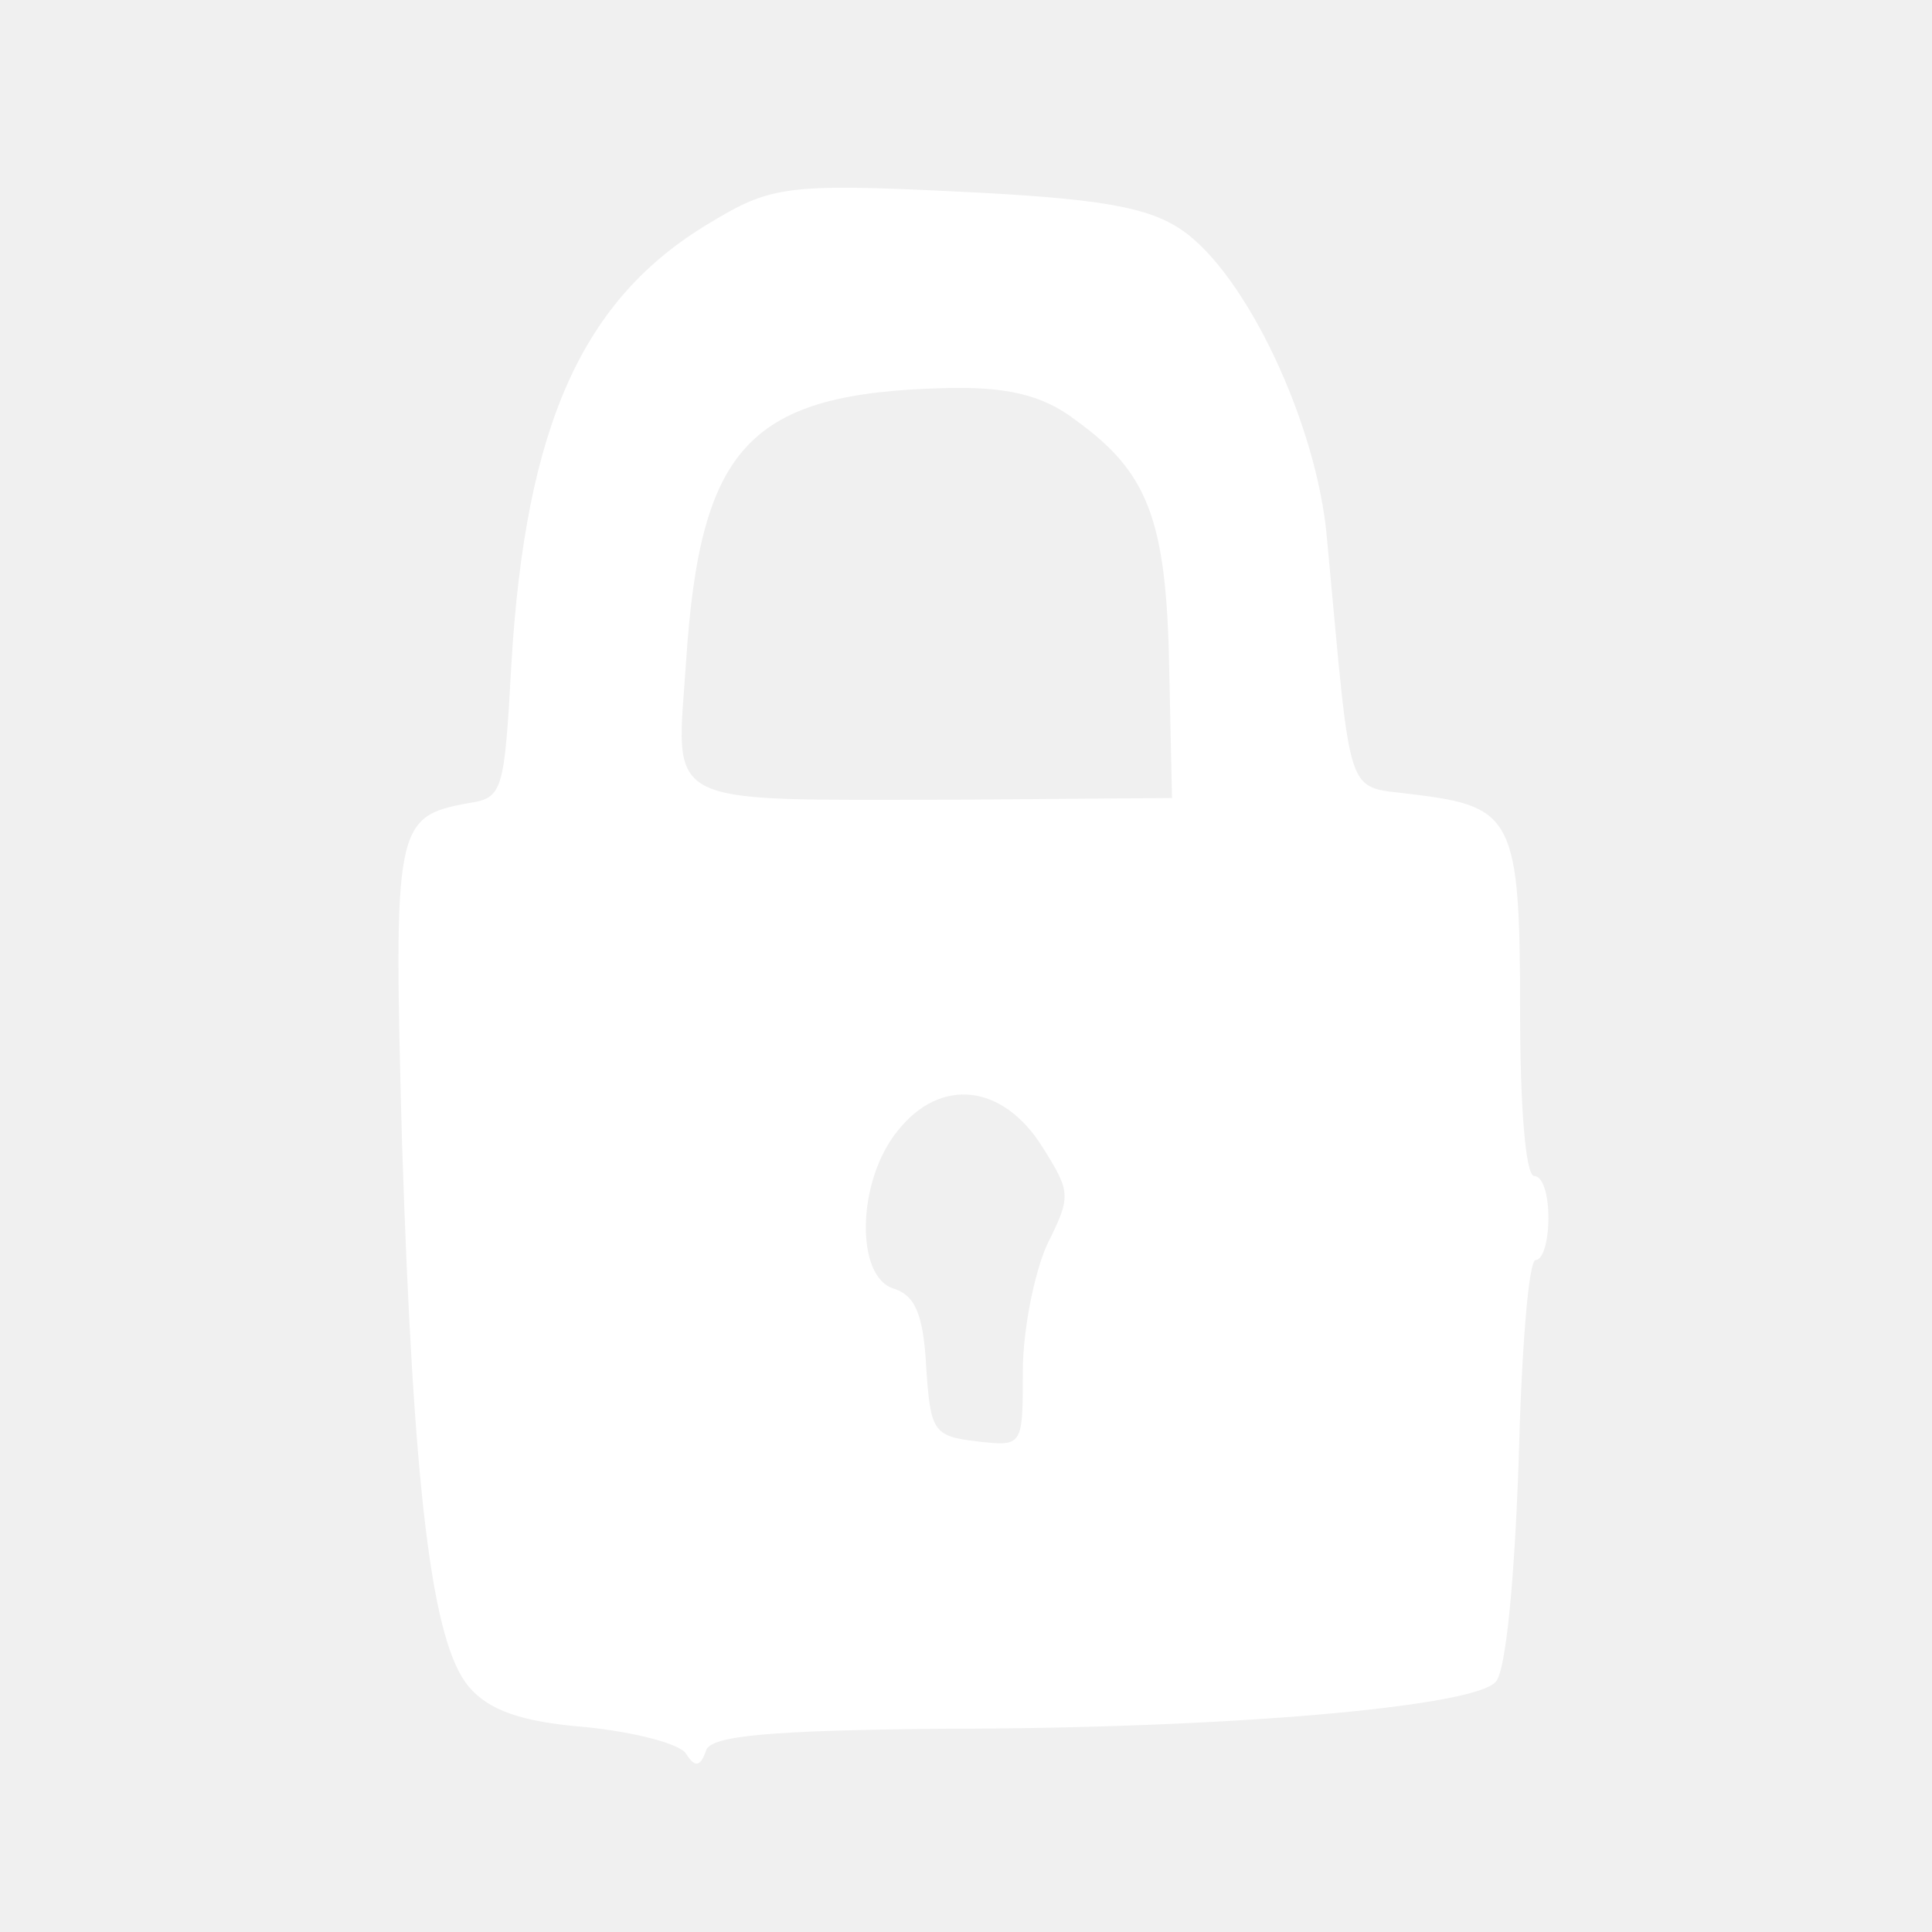
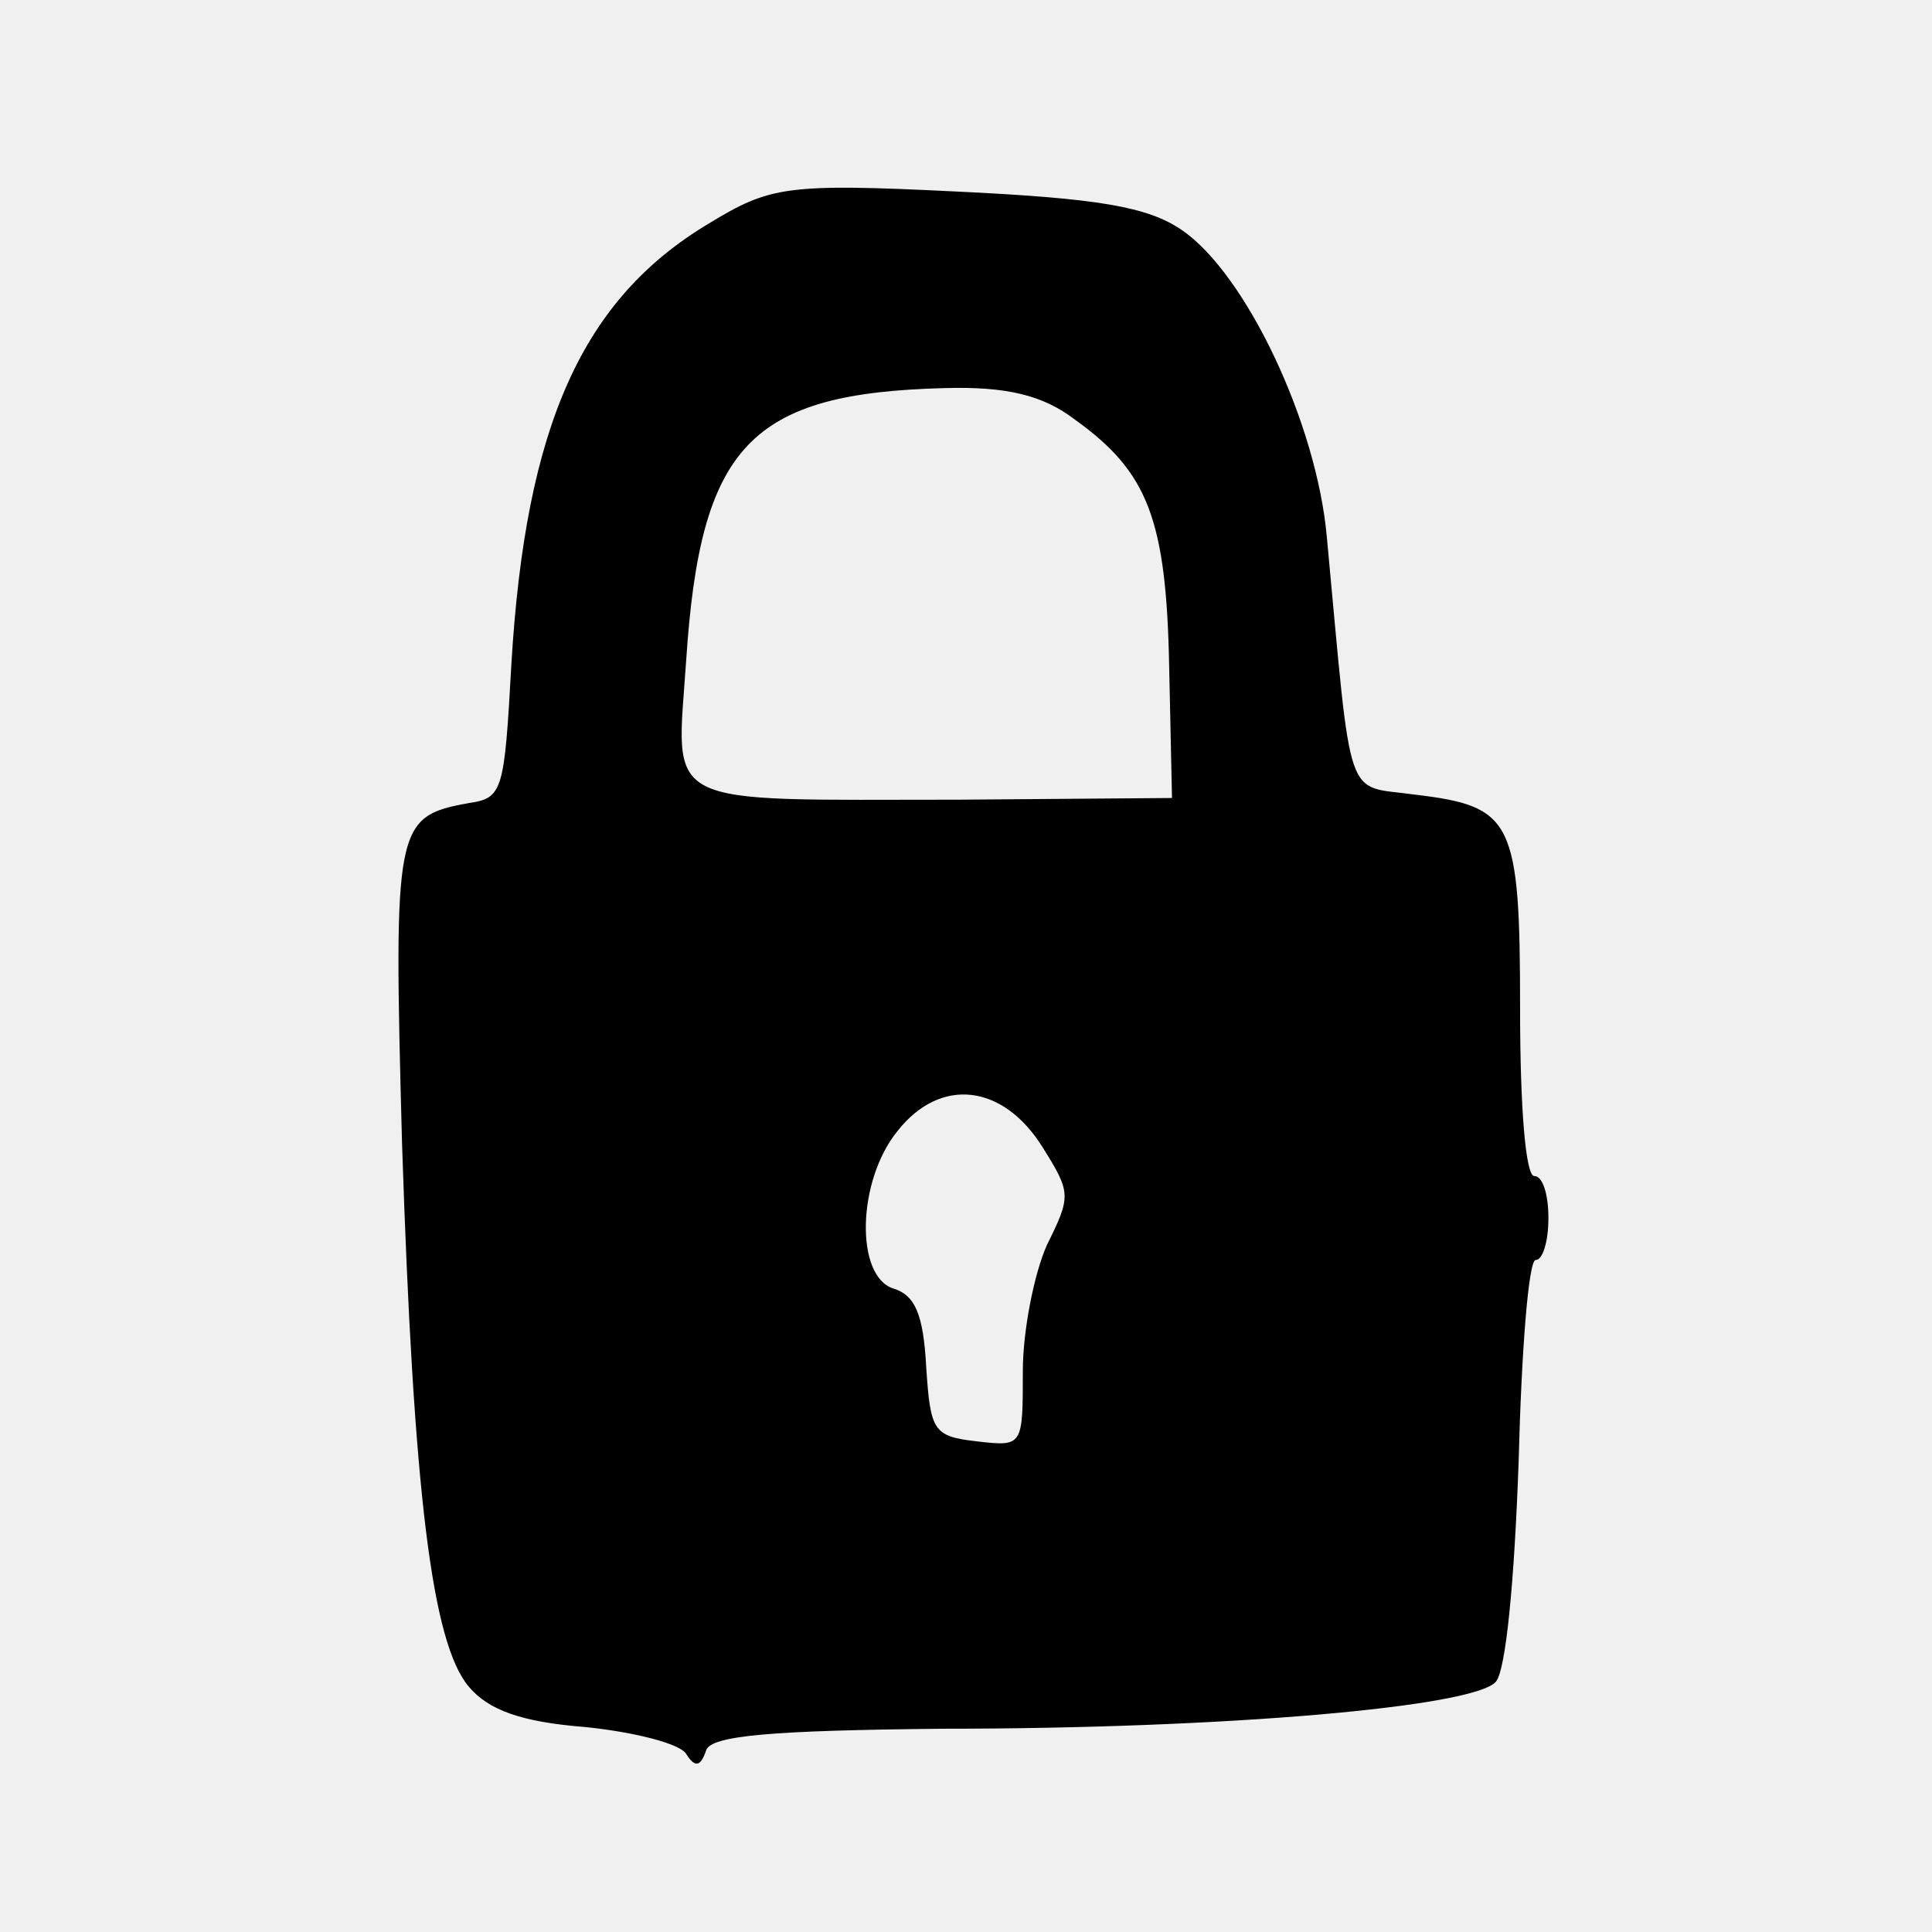
<svg xmlns="http://www.w3.org/2000/svg" width="24" height="24" viewBox="0 0 24 24" fill="none">
-   <path d="M8.806 2.776C7.236 3.715 6.53 5.28 6.353 8.243C6.265 9.83 6.247 9.913 5.824 9.976C4.906 10.143 4.888 10.247 4.994 14.191C5.136 18.553 5.365 20.41 5.824 20.953C6.071 21.245 6.477 21.391 7.271 21.454C7.888 21.517 8.453 21.663 8.524 21.788C8.63 21.955 8.7 21.955 8.771 21.746C8.824 21.558 9.6 21.496 11.7 21.475C15.247 21.475 18.318 21.203 18.583 20.89C18.706 20.744 18.812 19.659 18.865 18.157C18.9 16.779 18.988 15.652 19.077 15.652C19.165 15.652 19.235 15.422 19.235 15.13C19.235 14.838 19.165 14.609 19.059 14.609C18.953 14.609 18.883 13.774 18.883 12.543C18.883 10.184 18.794 10.017 17.577 9.871C16.694 9.746 16.8 10.059 16.483 6.678C16.359 5.259 15.477 3.402 14.683 2.859C14.259 2.567 13.641 2.463 11.877 2.379C9.759 2.275 9.565 2.316 8.806 2.776ZM13.359 5.217C14.259 5.864 14.489 6.449 14.524 8.285L14.559 9.913L11.912 9.934C8.153 9.934 8.4 10.059 8.524 8.202C8.7 5.53 9.318 4.883 11.736 4.821C12.494 4.8 12.953 4.904 13.359 5.217ZM12.953 14.254C13.306 14.817 13.306 14.859 13.006 15.464C12.847 15.819 12.706 16.529 12.706 17.029C12.706 17.969 12.706 17.969 12.141 17.906C11.594 17.843 11.559 17.781 11.506 16.988C11.471 16.32 11.365 16.09 11.1 16.007C10.624 15.861 10.641 14.671 11.153 14.045C11.683 13.377 12.459 13.461 12.953 14.254Z" fill="white" />
+   <path d="M8.806 2.776C7.236 3.715 6.53 5.28 6.353 8.243C6.265 9.83 6.247 9.913 5.824 9.976C4.906 10.143 4.888 10.247 4.994 14.191C5.136 18.553 5.365 20.41 5.824 20.953C6.071 21.245 6.477 21.391 7.271 21.454C7.888 21.517 8.453 21.663 8.524 21.788C8.63 21.955 8.7 21.955 8.771 21.746C8.824 21.558 9.6 21.496 11.7 21.475C15.247 21.475 18.318 21.203 18.583 20.89C18.706 20.744 18.812 19.659 18.865 18.157C18.9 16.779 18.988 15.652 19.077 15.652C19.165 15.652 19.235 15.422 19.235 15.13C19.235 14.838 19.165 14.609 19.059 14.609C18.953 14.609 18.883 13.774 18.883 12.543C18.883 10.184 18.794 10.017 17.577 9.871C16.694 9.746 16.8 10.059 16.483 6.678C16.359 5.259 15.477 3.402 14.683 2.859C14.259 2.567 13.641 2.463 11.877 2.379C9.759 2.275 9.565 2.316 8.806 2.776ZM13.359 5.217C14.259 5.864 14.489 6.449 14.524 8.285L14.559 9.913L11.912 9.934C8.153 9.934 8.4 10.059 8.524 8.202C8.7 5.53 9.318 4.883 11.736 4.821C12.494 4.8 12.953 4.904 13.359 5.217ZM12.953 14.254C13.306 14.817 13.306 14.859 13.006 15.464C12.847 15.819 12.706 16.529 12.706 17.029C12.706 17.969 12.706 17.969 12.141 17.906C11.594 17.843 11.559 17.781 11.506 16.988C11.471 16.32 11.365 16.09 11.1 16.007C10.624 15.861 10.641 14.671 11.153 14.045C11.683 13.377 12.459 13.461 12.953 14.254Z" fill="currentColor" />
</svg>
